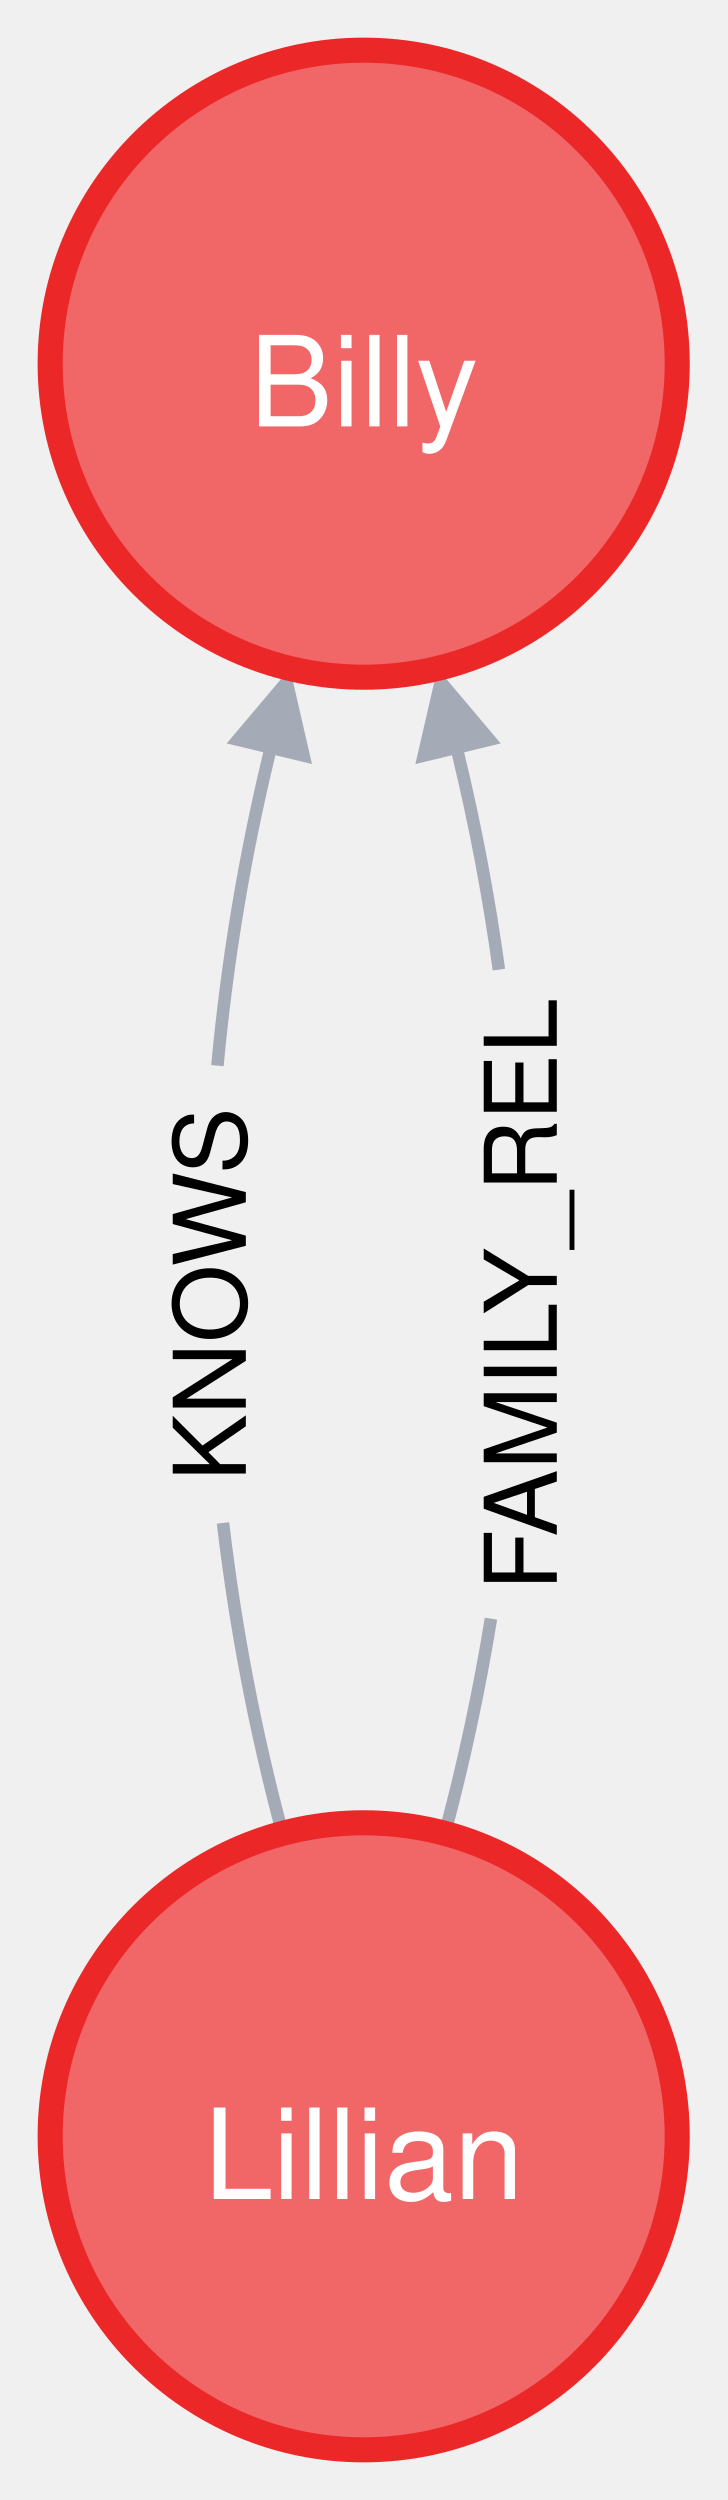
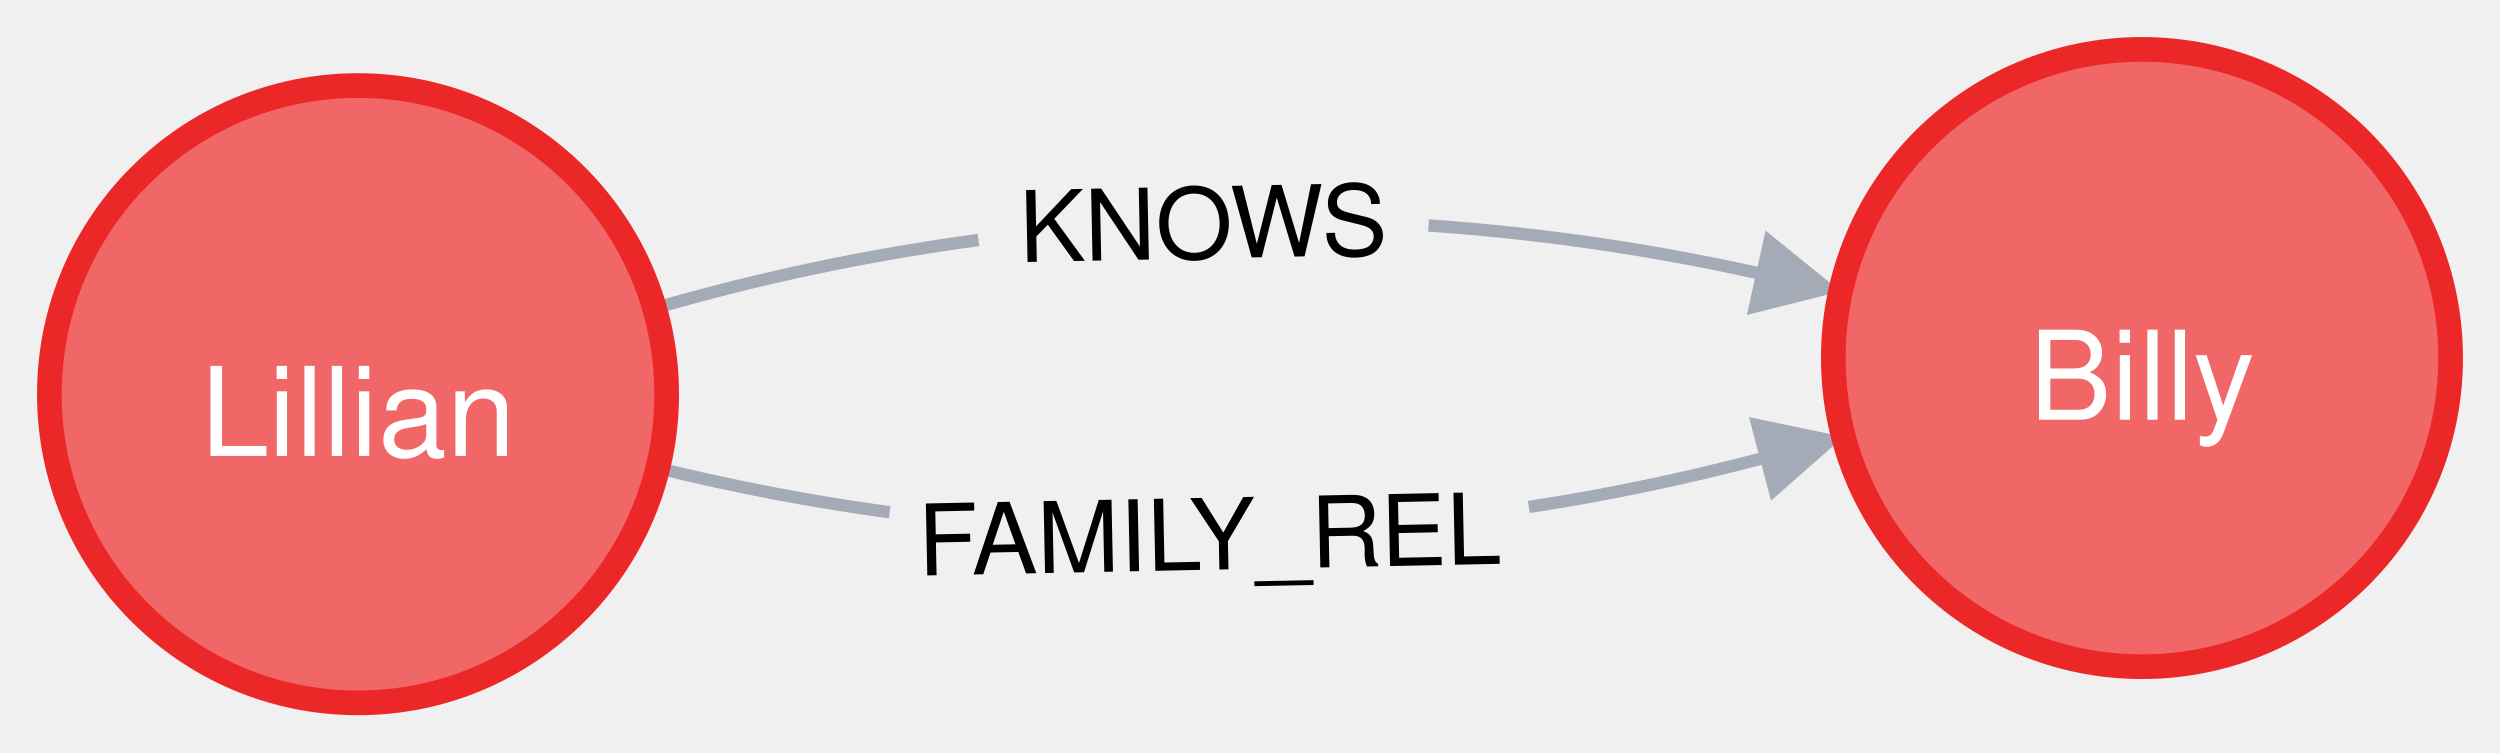
- <svg xmlns="http://www.w3.org/2000/svg" width="58" height="199.346" viewBox="-29 -99.673 58 199.346">
+ <svg xmlns="http://www.w3.org/2000/svg" width="202.497" height="60.93" viewBox="-158 -29.258 202.497 60.93">
  <g class="layer relationships">
-     <g class="relationship" transform="translate(-4.20247348989775e-15 70.67283) rotate(270)">
-       <path class="b-outline" fill="#A5ABB6" stroke="none" d="M 24.019,-6.953 L 24.278,-5.988 A 173.804 173.804 0 0 1 48.968,-10.721 L 48.851,-11.714 A 174.804 174.804 0 0 0 24.019,-6.953 Z M 85.419,-12.161 L 85.327,-11.166 A 173.804 173.804 0 0 1 110.125,-7.038 L 109.42,-4.122 L 117.046,-5.878 L 111.066,-10.926 L 110.36,-8.01 A 174.804 174.804 0 0 0 85.419,-12.161" />
-       <text text-anchor="middle" pointer-events="none" font-size="8px" fill="#000000" x="67.129" y="-9.397" font-family="Helvetica Neue, Helvetica, Arial, sans-serif">KNOWS</text>
+     <g class="relationship" transform="translate(-129 2.672826) rotate(358.8382)">
+       <path class="b-outline" fill="#A5ABB6" stroke="none" d="M 24.019,-6.953 L 24.278,-5.988 A 180.07 180.07 0 0 1 50.554,-10.972 L 50.441,-11.966 A 181.07 181.07 0 0 0 24.019,-6.953 Z M 87.011,-12.404 L 86.922,-11.408 A 180.07 180.07 0 0 1 113.31,-7.054 L 112.603,-4.138 L 120.231,-5.89 L 114.253,-10.941 L 113.546,-8.026 A 181.07 181.07 0 0 0 87.011,-12.404" />
+       <text text-anchor="middle" pointer-events="none" font-size="8px" fill="#000000" x="68.721" y="-9.61" font-family="Helvetica Neue, Helvetica, Arial, sans-serif">KNOWS</text>
    </g>
-     <g class="relationship" transform="translate(-4.20247348989775e-15 70.67283) rotate(270)">
-       <path class="b-outline" fill="#A5ABB6" stroke="none" d="M 24.019,6.953 L 24.278,5.988 A 173.804 173.804 0 0 0 41.356,9.655 L 41.196,10.642 A 174.804 174.804 0 0 1 24.019,6.953 Z M 93.098,11.277 L 92.962,10.286 A 173.804 173.804 0 0 0 110.125,7.038 L 109.42,4.122 L 117.046,5.878 L 111.066,10.926 L 110.36,8.01 A 174.804 174.804 0 0 1 93.098,11.277" />
-       <text text-anchor="middle" pointer-events="none" font-size="8px" fill="#000000" x="67.129" y="15.397" font-family="Helvetica Neue, Helvetica, Arial, sans-serif">FAMILY_REL</text>
+     <g class="relationship" transform="translate(-129 2.672826) rotate(358.8382)">
+       <path class="b-outline" fill="#A5ABB6" stroke="none" d="M 24.019,6.953 L 24.278,5.988 A 180.07 180.07 0 0 0 42.937,9.942 L 42.782,10.929 A 181.07 181.07 0 0 1 24.019,6.953 Z M 94.693,11.551 L 94.561,10.56 A 180.07 180.07 0 0 0 113.31,7.054 L 112.603,4.138 L 120.231,5.89 L 114.253,10.941 L 113.546,8.026 A 181.07 181.07 0 0 1 94.693,11.551" />
+       <text text-anchor="middle" pointer-events="none" font-size="8px" fill="#000000" x="68.721" y="15.61" font-family="Helvetica Neue, Helvetica, Arial, sans-serif">FAMILY_REL</text>
    </g>
  </g>
  <g class="layer nodes">
-     <g class="node" aria-label="graph-node1144" transform="translate(-4.20247348989775e-15,70.67283)">
+     <g class="node" aria-label="graph-node1144" transform="translate(-129,2.672826)">
      <circle class="b-outline" cx="0" cy="0" r="25" fill="#F16667" stroke="#eb2728" stroke-width="2px" />
      <text class="caption" text-anchor="middle" pointer-events="none" x="0" y="5" font-size="10px" fill="#FFFFFF" font-family="Helvetica Neue, Helvetica, Arial, sans-serif"> Lillian</text>
    </g>
-     <g class="node" aria-label="graph-node965" transform="translate(4.452451520350793e-15,-70.67283)">
+     <g class="node" aria-label="graph-node965" transform="translate(15.49741,-0.2575187)">
      <circle class="b-outline" cx="0" cy="0" r="25" fill="#F16667" stroke="#eb2728" stroke-width="2px" />
      <text class="caption" text-anchor="middle" pointer-events="none" x="0" y="5" font-size="10px" fill="#FFFFFF" font-family="Helvetica Neue, Helvetica, Arial, sans-serif"> Billy</text>
    </g>
  </g>
</svg>
